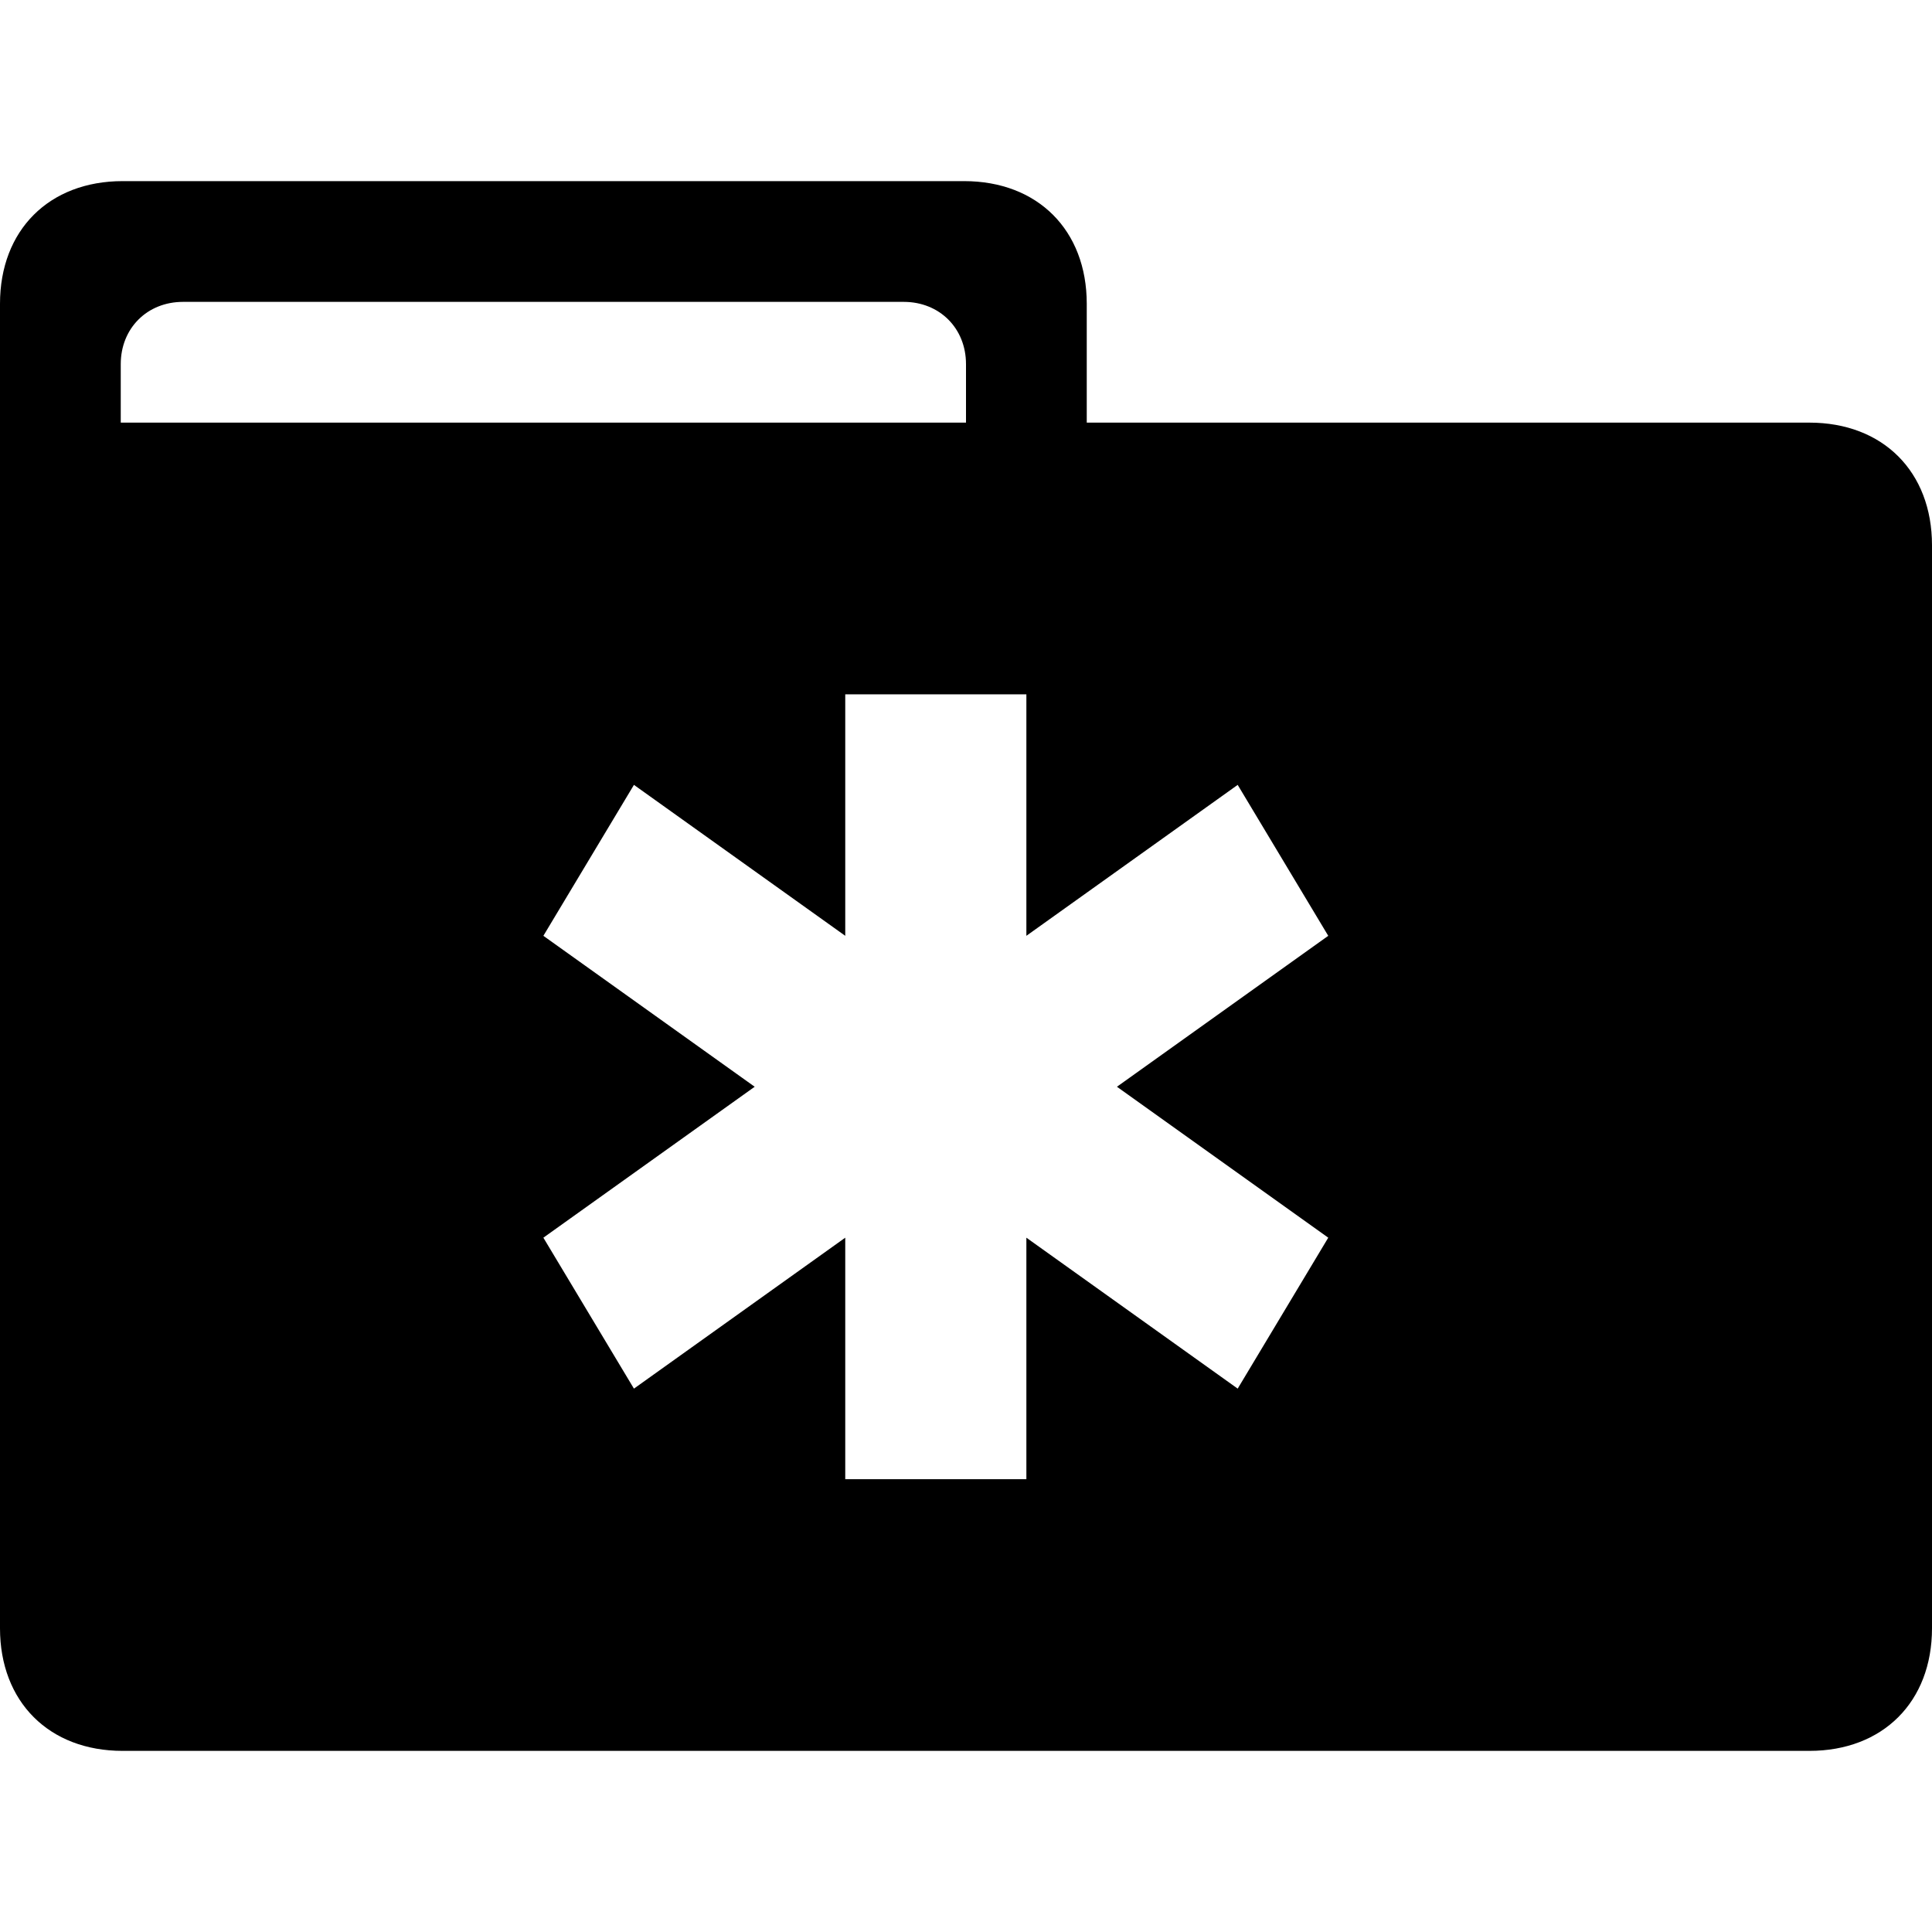
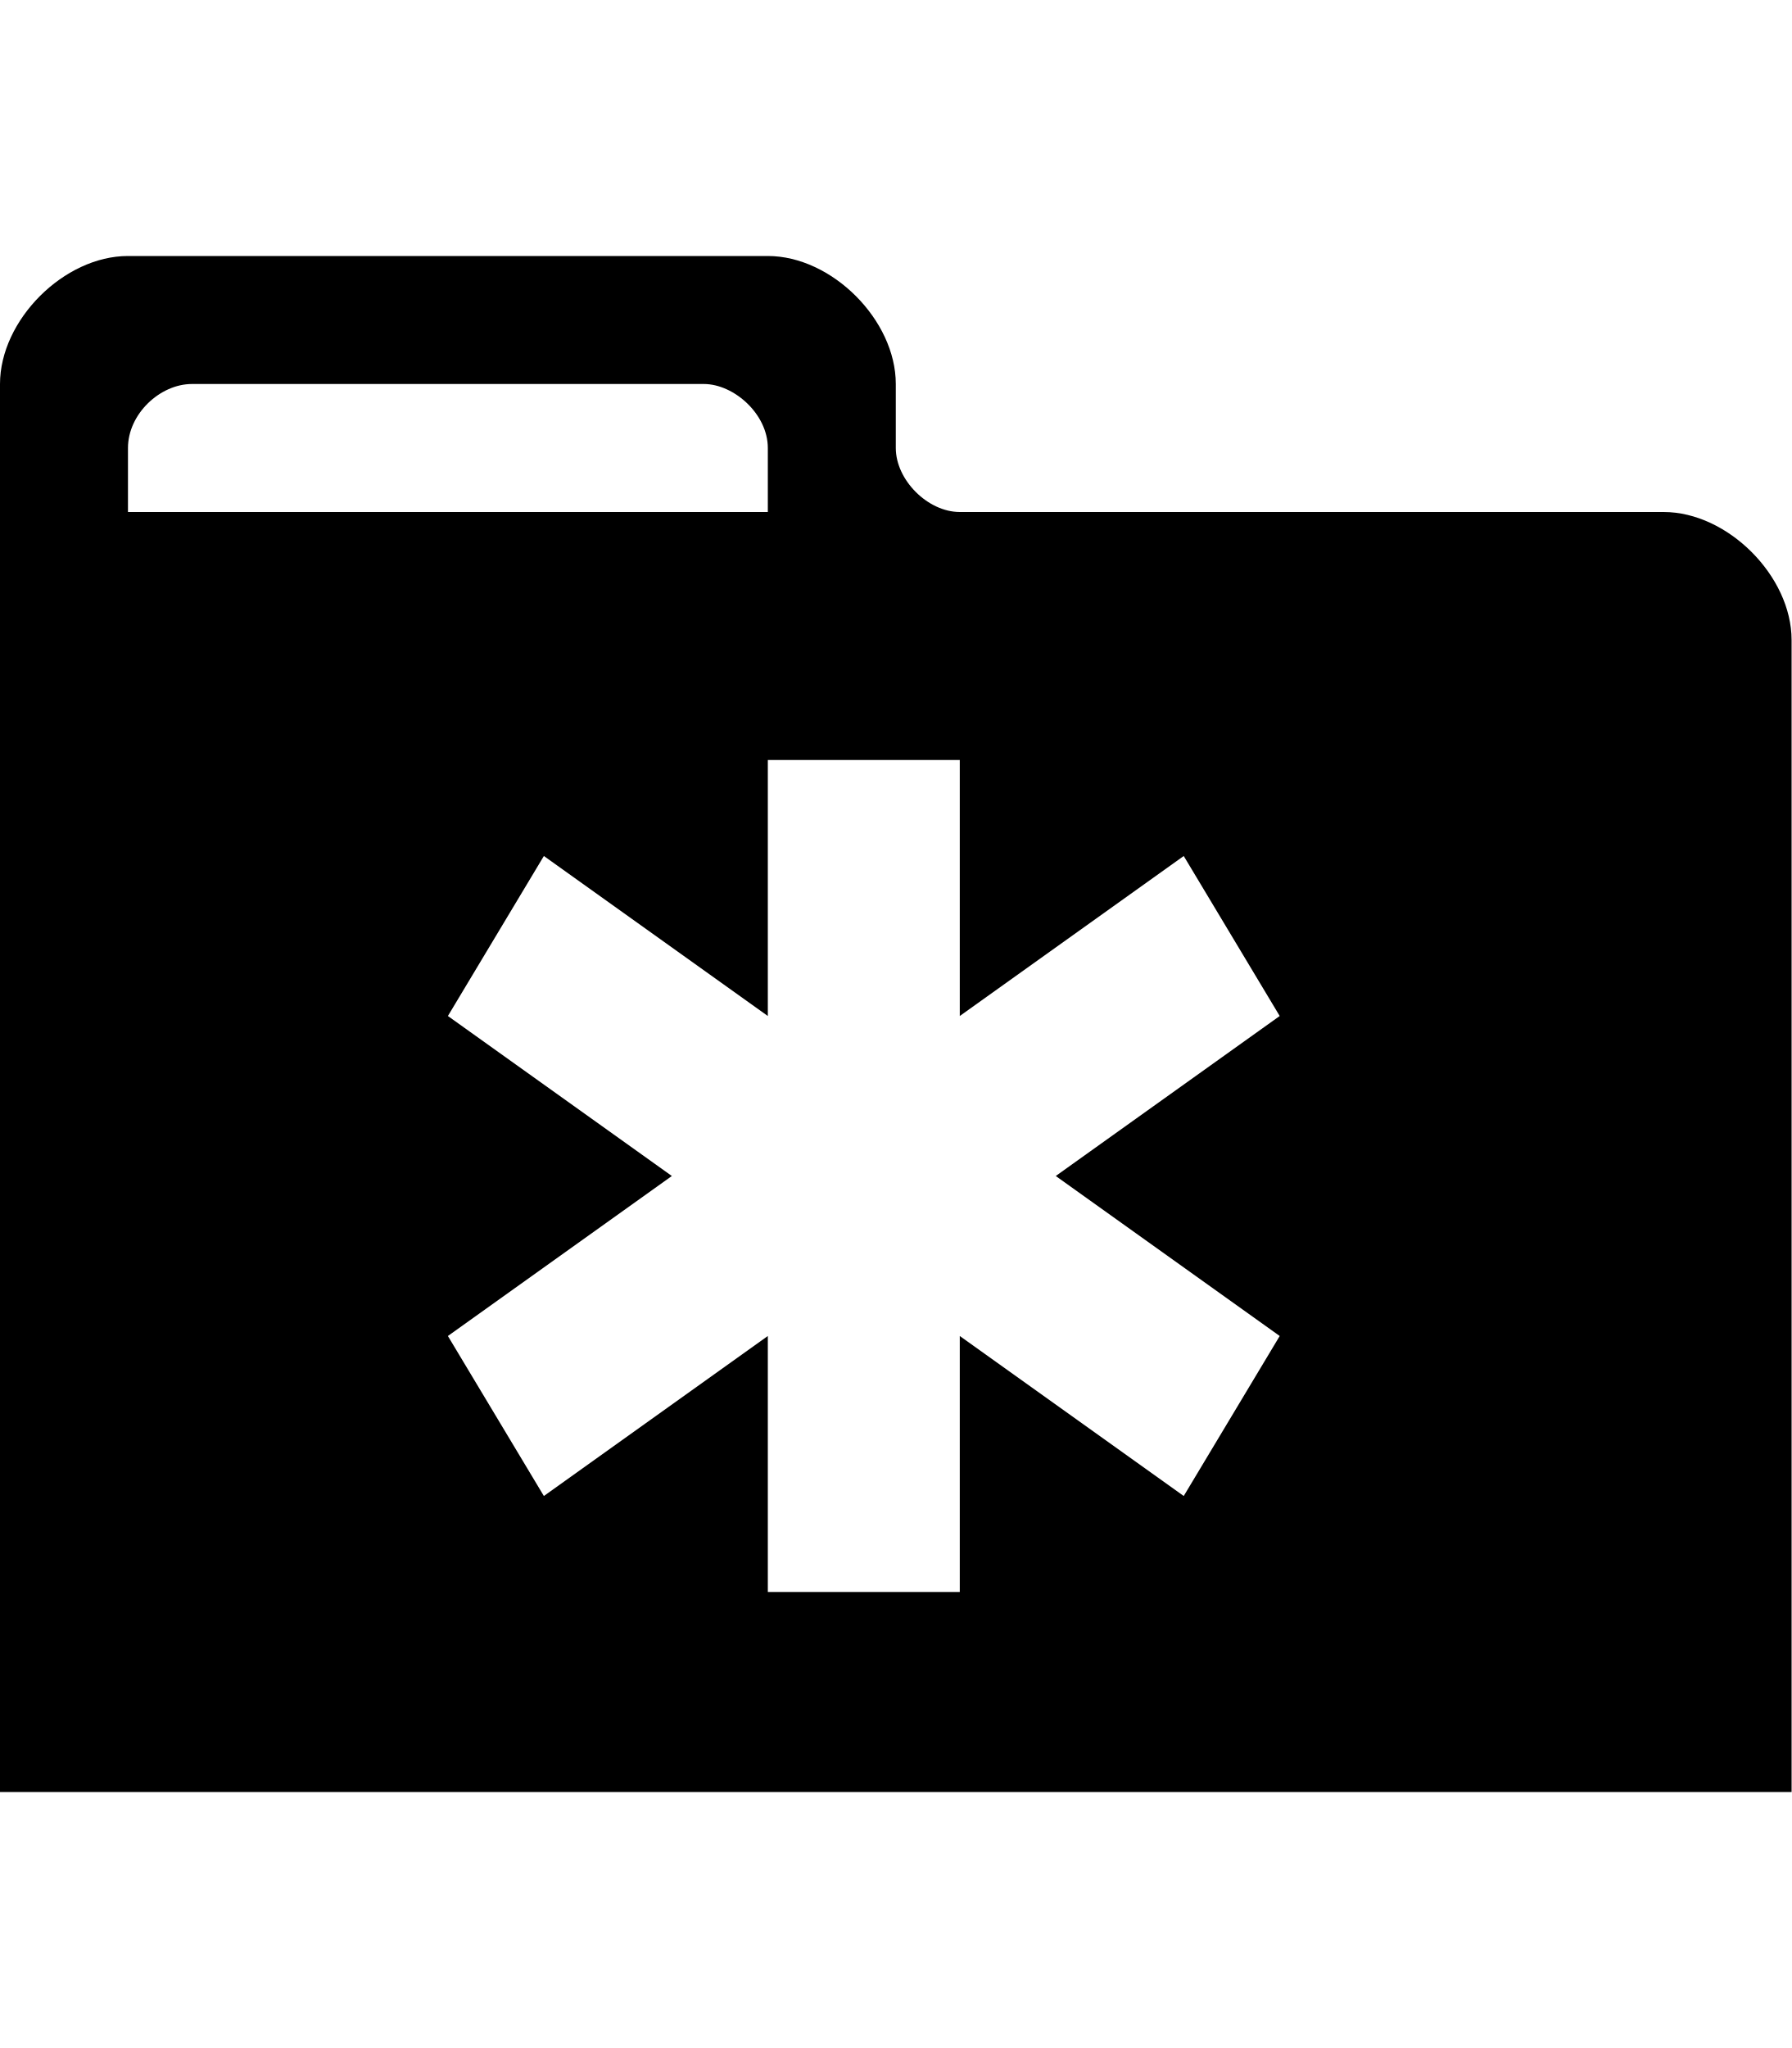
- <svg xmlns="http://www.w3.org/2000/svg" version="1.1" id="Layer_1" x="0px" y="0px" width="1024px" height="1024px" viewBox="0 0 1024 1024" enable-background="new 0 0 1024 1024" xml:space="preserve">
-   <path d="M288,496l112,80l-112,80l48,80l112-80v128h96V656l112,80l48-80l-112-80l112-80l-48-80l-112,80V368h-96v128l-112-80L288,496z   M64,224h448v-31c0-19-14-33-33-33H97c-19,0-33,14-33,33V224z M0,863V161c0-39,26-65,65-65h446c39,0,65,26,65,65v63h383  c39,0,65,26,65,65v574c0,39-26,65-65,65H65C26,928,0,902,0,863z" />
+ <svg xmlns="http://www.w3.org/2000/svg" version="1.1" id="Layer_1" x="0px" y="0px" width="896px" height="1024px" viewBox="0 0 896 1024" enable-background="new 0 0 896 1024" xml:space="preserve">
+   <path d="M384,256H64c0,0,0-15,0-32s16-32,32-32s241,0,256,0s32,15,32,32S384,256,384,256z M832,256c-32,0-336,0-352,0s-32-16-32-32  s0,0,0-32s-32-64-64-64s-288,0-320,0S0,160,0,192s0,704,0,704h896c0,0,0-544,0-576S864,256,832,256z M224,508l48-80l112,80V380h96  v128l112-80l48,80l-112,80l112,80l-48,80l-112-80v128h-96V668l-112,80l-48-80l112-80L224,508z" />
</svg>
